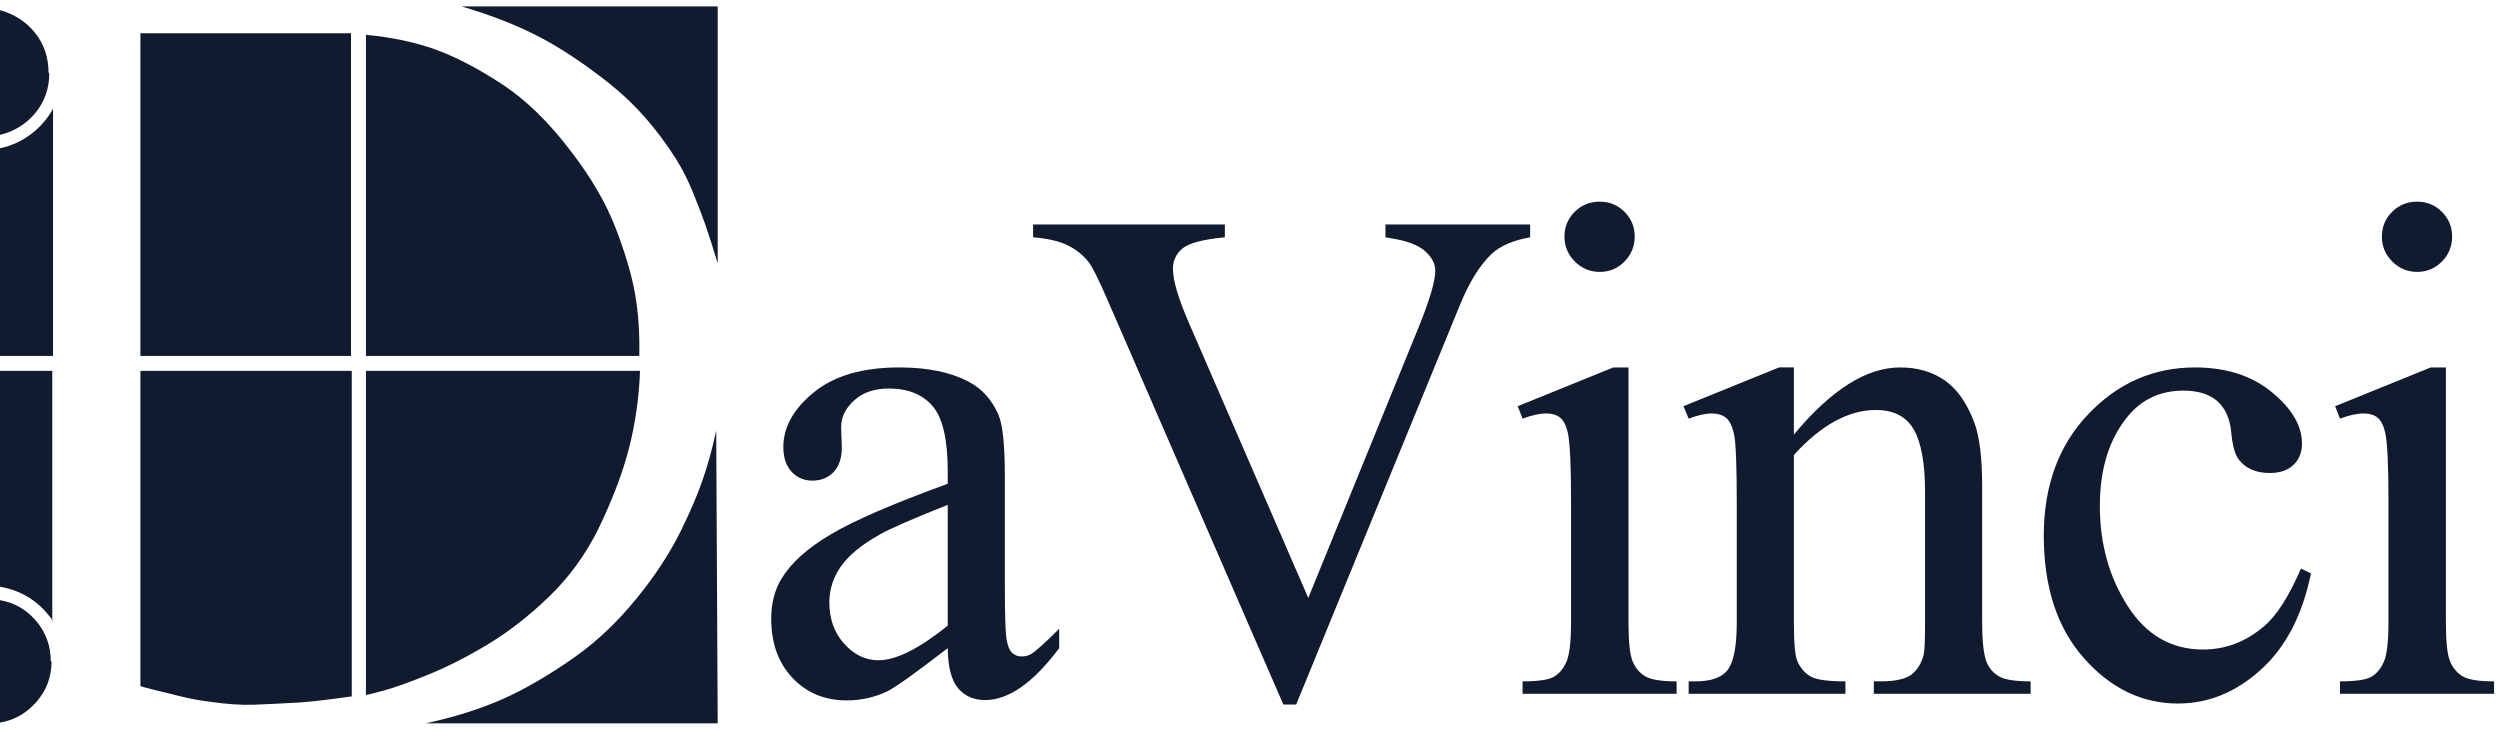
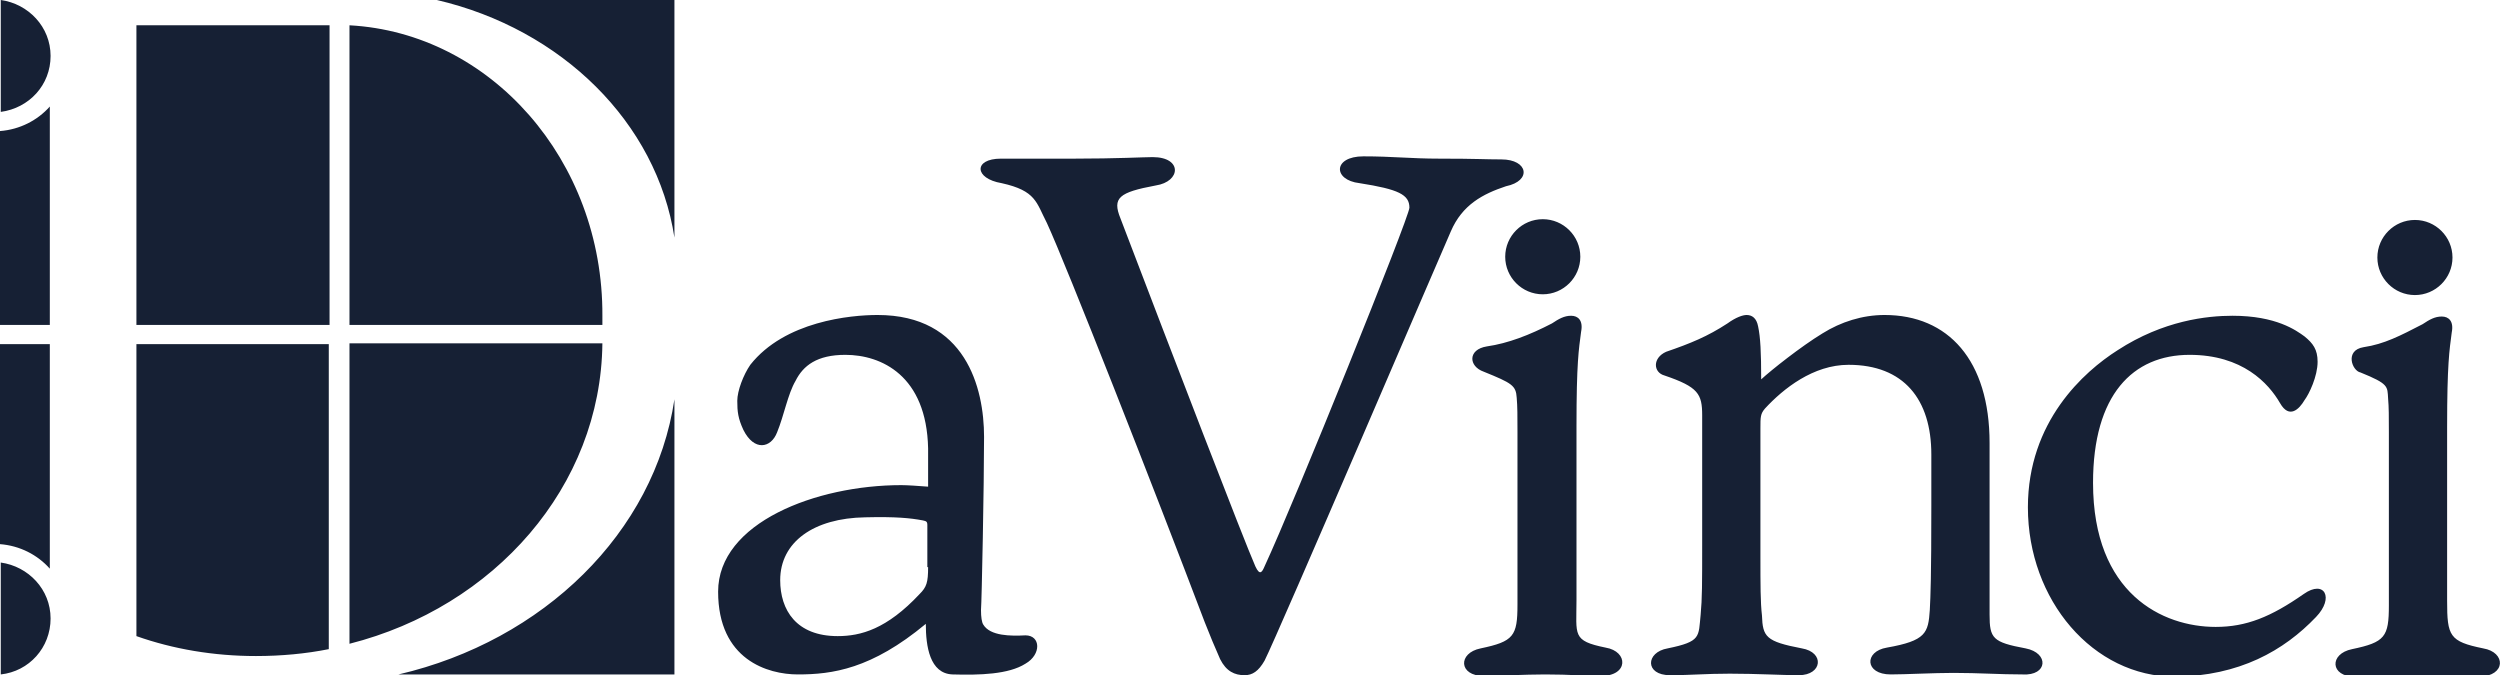
- <svg xmlns="http://www.w3.org/2000/svg" width="301px" height="88px" viewBox="0 0 301 88" version="1.1">
-   <defs />
-   <g id="Page-1" stroke="none" stroke-width="1" fill="none" fill-rule="evenodd">
-     <g id="Logo" fill="#111B2F">
-       <path d="M114.107,78.035 C110.189,81.063 107.731,82.813 106.73,83.287 C105.231,83.98 103.633,84.328 101.939,84.328 C99.299,84.328 97.125,83.426 95.417,81.619 C93.708,79.814 92.854,77.438 92.854,74.493 C92.854,72.632 93.27,71.02 94.104,69.659 C95.243,67.77 97.223,65.992 100.043,64.325 C102.862,62.658 107.55,60.631 114.107,58.242 L114.107,56.74 C114.107,52.934 113.503,50.322 112.295,48.905 C111.086,47.488 109.329,46.78 107.023,46.78 C105.273,46.78 103.883,47.253 102.855,48.197 C101.798,49.142 101.271,50.225 101.271,51.448 L101.355,53.864 C101.355,55.144 101.027,56.13 100.376,56.825 C99.722,57.518 98.868,57.866 97.813,57.866 C96.785,57.866 95.945,57.504 95.292,56.783 C94.638,56.06 94.313,55.073 94.313,53.824 C94.313,51.434 95.534,49.24 97.981,47.24 C100.424,45.24 103.856,44.239 108.272,44.239 C111.662,44.239 114.44,44.808 116.608,45.948 C118.246,46.808 119.455,48.156 120.233,49.991 C120.733,51.184 120.983,53.629 120.983,57.324 L120.983,70.285 C120.983,73.923 121.051,76.153 121.191,76.973 C121.33,77.793 121.56,78.341 121.879,78.618 C122.197,78.898 122.566,79.036 122.983,79.036 C123.428,79.036 123.817,78.938 124.15,78.743 C124.733,78.384 125.859,77.369 127.525,75.702 L127.525,78.035 C124.414,82.203 121.441,84.286 118.608,84.286 C117.247,84.286 116.163,83.814 115.356,82.869 C114.55,81.926 114.134,80.314 114.107,78.035 M114.107,75.327 L114.107,60.783 C109.912,62.45 107.204,63.632 105.981,64.325 C103.785,65.547 102.216,66.826 101.271,68.158 C100.327,69.492 99.854,70.951 99.854,72.535 C99.854,74.534 100.452,76.196 101.646,77.514 C102.841,78.835 104.216,79.494 105.772,79.494 C107.883,79.494 110.663,78.104 114.107,75.327" id="Fill-53" />
-       <path d="M184.228,27.028 L184.228,28.57 C182.228,28.93 180.713,29.569 179.685,30.487 C178.212,31.848 176.907,33.931 175.769,36.738 L156.057,84.828 L154.516,84.828 L133.346,36.112 C132.262,33.612 131.498,32.085 131.054,31.528 C130.359,30.668 129.503,29.993 128.49,29.508 C127.476,29.021 126.108,28.709 124.385,28.57 L124.385,27.028 L147.473,27.028 L147.473,28.57 C144.86,28.82 143.166,29.265 142.388,29.904 C141.611,30.543 141.222,31.361 141.222,32.362 C141.222,33.752 141.861,35.918 143.139,38.863 L157.516,71.992 L170.851,39.279 C172.156,36.056 172.809,33.82 172.809,32.57 C172.809,31.764 172.406,30.994 171.601,30.257 C170.795,29.522 169.434,29.001 167.517,28.695 C167.378,28.668 167.143,28.626 166.808,28.57 L166.808,27.028 L184.228,27.028 Z" id="Fill-55" />
-       <path d="M196.071,44.239 L196.071,74.909 C196.071,77.3 196.243,78.889 196.592,79.682 C196.938,80.473 197.452,81.063 198.132,81.452 C198.813,81.841 200.056,82.036 201.864,82.036 L201.864,83.535 L183.318,83.535 L183.318,82.036 C185.179,82.036 186.43,81.855 187.069,81.494 C187.709,81.133 188.214,80.536 188.589,79.702 C188.965,78.869 189.152,77.271 189.152,74.909 L189.152,60.199 C189.152,56.061 189.027,53.379 188.777,52.156 C188.583,51.269 188.277,50.65 187.861,50.302 C187.443,49.955 186.875,49.781 186.151,49.781 C185.374,49.781 184.43,49.989 183.318,50.407 L182.734,48.906 L194.237,44.239 L196.071,44.239 Z M192.612,24.278 C193.778,24.278 194.771,24.689 195.591,25.507 C196.411,26.327 196.82,27.319 196.82,28.486 C196.82,29.653 196.411,30.654 195.591,31.487 C194.771,32.321 193.778,32.737 192.612,32.737 C191.445,32.737 190.444,32.321 189.611,31.487 C188.777,30.654 188.361,29.653 188.361,28.486 C188.361,27.319 188.77,26.327 189.59,25.507 C190.41,24.689 191.416,24.278 192.612,24.278 L192.612,24.278 Z" id="Fill-57" />
-       <path d="M215.983,52.323 C220.455,46.935 224.719,44.238 228.777,44.238 C230.86,44.238 232.652,44.761 234.152,45.802 C235.652,46.844 236.845,48.559 237.736,50.948 C238.347,52.615 238.653,55.17 238.653,58.616 L238.653,74.91 C238.653,77.328 238.847,78.966 239.236,79.827 C239.542,80.522 240.034,81.064 240.715,81.453 C241.395,81.842 242.653,82.035 244.488,82.035 L244.488,83.536 L225.608,83.536 L225.608,82.035 L226.401,82.035 C228.178,82.035 229.423,81.764 230.131,81.223 C230.84,80.682 231.332,79.883 231.611,78.827 C231.721,78.41 231.776,77.105 231.776,74.91 L231.776,59.282 C231.776,55.809 231.325,53.288 230.422,51.719 C229.519,50.149 227.998,49.364 225.859,49.364 C222.552,49.364 219.26,51.172 215.983,54.781 L215.983,74.91 C215.983,77.493 216.135,79.091 216.441,79.701 C216.83,80.508 217.364,81.098 218.046,81.473 C218.725,81.849 220.108,82.035 222.191,82.035 L222.191,83.536 L203.314,83.536 L203.314,82.035 L204.148,82.035 C206.092,82.035 207.404,81.543 208.085,80.555 C208.767,79.572 209.107,77.688 209.107,74.91 L209.107,60.741 C209.107,56.158 209.002,53.365 208.794,52.365 C208.586,51.365 208.266,50.685 207.835,50.323 C207.404,49.963 206.829,49.782 206.106,49.782 C205.328,49.782 204.398,49.99 203.314,50.406 L202.689,48.906 L214.191,44.238 L215.983,44.238 L215.983,52.323 Z" id="Fill-59" />
-       <path d="M278.243,69.034 C277.215,74.063 275.201,77.931 272.2,80.639 C269.201,83.35 265.88,84.704 262.24,84.704 C257.907,84.704 254.128,82.885 250.905,79.244 C247.683,75.604 246.071,70.688 246.071,64.491 C246.071,58.491 247.857,53.616 251.428,49.865 C254.997,46.114 259.283,44.239 264.282,44.239 C268.033,44.239 271.116,45.233 273.534,47.219 C275.95,49.205 277.159,51.267 277.159,53.407 C277.159,54.463 276.819,55.317 276.138,55.97 C275.458,56.622 274.506,56.949 273.284,56.949 C271.644,56.949 270.408,56.423 269.574,55.366 C269.103,54.781 268.79,53.672 268.638,52.032 C268.484,50.392 267.923,49.142 266.95,48.28 C265.977,47.448 264.629,47.031 262.908,47.031 C260.13,47.031 257.893,48.059 256.197,50.115 C253.949,52.838 252.822,56.436 252.822,60.909 C252.822,65.465 253.94,69.486 256.177,72.972 C258.414,76.46 261.435,78.201 265.241,78.201 C267.963,78.201 270.408,77.271 272.576,75.41 C274.104,74.134 275.59,71.812 277.036,68.451 L278.243,69.034 Z" id="Fill-61" />
-       <path d="M294.487,44.239 L294.487,74.909 C294.487,77.3 294.661,78.889 295.01,79.682 C295.356,80.473 295.87,81.063 296.55,81.452 C297.231,81.841 298.474,82.036 300.281,82.036 L300.281,83.535 L281.735,83.535 L281.735,82.036 C283.597,82.036 284.848,81.855 285.487,81.494 C286.126,81.133 286.632,80.536 287.007,79.702 C287.382,78.869 287.57,77.271 287.57,74.909 L287.57,60.199 C287.57,56.061 287.445,53.379 287.195,52.156 C287,51.269 286.694,50.65 286.278,50.302 C285.861,49.955 285.293,49.781 284.569,49.781 C283.791,49.781 282.848,49.989 281.735,50.407 L281.152,48.906 L292.654,44.239 L294.487,44.239 Z M291.029,24.278 C292.196,24.278 293.188,24.689 294.009,25.507 C294.829,26.327 295.238,27.319 295.238,28.486 C295.238,29.653 294.829,30.654 294.009,31.487 C293.188,32.321 292.196,32.737 291.029,32.737 C289.863,32.737 288.862,32.321 288.028,31.487 C287.195,30.654 286.779,29.653 286.779,28.486 C286.779,27.319 287.188,26.327 288.008,25.507 C288.828,24.689 289.834,24.278 291.029,24.278 L291.029,24.278 Z" id="Fill-63" />
-       <path d="M5.935,8.776 C5.935,10.634 5.38,12.237 4.271,13.586 C3.162,14.935 1.739,15.819 -0,16.239 L-0,1.221 C1.739,1.702 3.147,2.616 4.226,3.964 C5.306,5.313 5.845,6.918 5.845,8.776 L5.935,8.776 Z M-0,42.855 L-0,17.857 C1.378,17.558 2.621,16.988 3.732,16.149 C4.841,15.309 5.724,14.291 6.385,13.09 L6.385,42.855 L-0,42.855 Z M6.385,74.775 C4.826,72.497 2.697,71.119 -0,70.639 L-0,44.652 L6.295,44.652 L6.295,74.775 L6.385,74.775 Z M6.206,79.63 C6.206,81.49 5.605,83.108 4.407,84.486 C3.206,85.866 1.739,86.705 -0,87.004 L-0,72.257 C1.739,72.558 3.193,73.397 4.361,74.775 C5.531,76.154 6.114,77.772 6.114,79.63 L6.206,79.63 Z M16.905,42.854 L42.261,42.854 L42.261,4.009 L16.905,4.009 L16.905,42.854 Z M41.274,83.991 C40.673,84.082 39.863,84.187 38.846,84.307 C37.824,84.427 36.927,84.517 36.147,84.576 C33.99,84.698 32.147,84.787 30.617,84.846 C29.088,84.905 27.305,84.787 25.267,84.486 C24.188,84.366 22.974,84.143 21.625,83.812 C20.276,83.482 19.182,83.213 18.343,83.002 C17.503,82.794 17.025,82.659 16.905,82.598 L16.905,44.652 L42.352,44.652 L42.352,83.856 C42.231,83.856 41.87,83.901 41.274,83.991 L41.274,83.991 Z M44.06,42.855 L44.06,4.189 C47.176,4.49 49.951,5.075 52.378,5.942 C54.805,6.813 57.488,8.206 60.425,10.123 C63.362,12.042 66.18,14.8 68.879,18.396 C71.215,21.453 72.953,24.453 74.093,27.388 C75.231,30.326 76.01,32.933 76.431,35.211 C76.849,37.49 77.03,40.038 76.971,42.855 L44.06,42.855 Z M75.757,53.868 C75.006,56.838 73.763,60.117 72.025,63.715 C70.465,66.833 68.488,69.545 66.091,71.853 C63.691,74.161 61.248,76.065 58.761,77.563 C56.274,79.061 53.89,80.275 51.614,81.205 C49.335,82.134 47.536,82.777 46.219,83.137 C44.9,83.497 44.18,83.676 44.06,83.676 L44.06,44.652 L77.06,44.652 C76.94,47.831 76.506,50.901 75.757,53.868 L75.757,53.868 Z M51.254,87.093 C54.791,86.316 57.877,85.34 60.516,84.172 C63.152,83.002 66.014,81.34 69.102,79.181 C72.189,77.023 75.052,74.207 77.691,70.729 C79.427,68.451 80.851,66.187 81.96,63.94 C83.069,61.692 83.938,59.668 84.569,57.87 C85.198,56.071 85.752,54.065 86.233,51.846 L86.412,87.093 L51.254,87.093 Z M86.412,31.704 C85.872,29.905 85.377,28.363 84.929,27.073 C84.478,25.785 83.953,24.421 83.355,22.983 C82.755,21.543 82.095,20.255 81.377,19.116 C79.098,15.519 76.475,12.538 73.51,10.169 C70.541,7.802 67.724,5.913 65.056,4.505 C62.388,3.096 59.226,1.852 55.569,0.772 L86.412,0.772 L86.412,31.704 Z" id="Fill-65" />
-     </g>
+ <svg xmlns="http://www.w3.org/2000/svg" xmlns:xlink="http://www.w3.org/1999/xlink" version="1.1" id="Layer_1" x="0px" y="0px" viewBox="0 0 326.2 88" style="enable-background:new 0 0 326.2 88;" xml:space="preserve">
+   <style type="text/css">
+ 	.st0{clip-path:url(#SVGID_2_);fill:#162034;}
+ </style>
+   <g>
+     <defs>
+       <rect id="SVGID_1_" width="326.2" height="88.2" />
+     </defs>
+     <clipPath id="SVGID_2_">
+       <use xlink:href="#SVGID_1_" style="overflow:visible;" />
+     </clipPath>
+     <path class="st0" d="M6.5,44.9H0v26.1c2.6,0.2,4.9,1.4,6.5,3.2V44.9z M0,17.1v25.3h6.5V13.9C4.9,15.7,2.6,16.9,0,17.1 M6.6,7.3   c0-3.8-2.9-6.8-6.5-7.3v14.6C3.8,14.1,6.6,11.1,6.6,7.3 M6.6,80.7c0-3.8-2.9-6.8-6.5-7.3V88C3.8,87.6,6.6,84.5,6.6,80.7 M17.8,42.4   h25.2V3.3H17.8V42.4z M33.4,85.6c3.3,0,6.5-0.3,9.5-0.9l0-39.8H17.8v38V83C22.6,84.7,27.9,85.6,33.4,85.6 M45.6,84   c18.9-4.8,32.8-20.5,33-39.2h-33V84z M45.6,3.3v0.2v38.9h33h0c0-0.4,0-0.8,0-1.2C78.7,20.9,64,4.3,45.6,3.3 M88,31V0H57   C73.3,3.8,85.7,16,88,31 M52,88h36V52.1C85.4,69.5,70.9,83.6,52,88 M121.1,74c0,2-0.2,2.6-1.1,3.5c-4.3,4.6-7.7,5.5-10.7,5.5   c-5.4,0-7.5-3.4-7.5-7.3c0-5,4.4-8.1,11.1-8.2c4-0.1,5.9,0.1,7.5,0.4c0.4,0.1,0.6,0.1,0.6,0.6V74z M128.4,57   c0-6.4-2.4-15.9-13.9-15.9c-3.5,0-12.1,0.8-16.6,6.5c-0.9,1.3-1.7,3.4-1.7,4.7c0,1.4,0.1,2.3,0.8,3.8c1.4,2.8,3.6,2.4,4.4,0.3   c0.9-2.2,1.4-5,2.4-6.7c1-2,2.8-3.4,6.5-3.4c4.7,0,10.6,2.7,10.8,12.2v5c-1.3-0.1-2.7-0.2-3.5-0.2c-11.1,0-23.9,4.9-23.9,13.9   c0,8.9,6.5,10.8,10.4,10.8c4.5,0,9.6-0.7,16.7-6.6c0,2.9,0.5,6.5,3.5,6.6c3.5,0.1,7.3,0,9.5-1.4c2.1-1.2,2-3.7,0-3.7   c-1.9,0.1-4.6,0.1-5.5-1.4c-0.2-0.3-0.3-1-0.3-1.9C128.1,78.4,128.4,63.3,128.4,57 M195.9,20.8c-2.2,0-3.1-0.1-8.1-0.1   c-3.7,0-6.1-0.3-9.9-0.3c-4,0-4,3.1-0.5,3.5c5.1,0.8,6.5,1.5,6.5,3.2c0,1.2-15,38.4-18.9,46.8c-0.3,0.7-0.6,1.3-1.2,0   c-1.5-3.4-10.7-27.3-17.6-45.4c-1.1-2.7-0.2-3.4,4.6-4.3c3.3-0.5,3.5-3.7-0.4-3.7c-1.1,0-4.8,0.2-10.2,0.2c-4.6,0-5.8,0-9.6,0   c-3.6,0-3.5,2.6,0.1,3.2c4.5,1,4.5,2.5,5.9,5.2c2.5,5.4,14,34.7,20.6,52.1c0.8,2,1.2,3,2,4.8c0.8,1.6,1.9,2.1,3.2,2.1   c1,0,1.8-0.5,2.6-1.9c1.6-3.1,23.7-54.7,24.3-56c1.5-3.5,4.2-4.9,7.2-5.9C199.9,23.6,199.4,20.8,195.9,20.8 M206.2,33.5   c0-2.7-2.2-4.9-4.9-4.9c-2.7,0-4.9,2.2-4.9,4.9c0,2.7,2.2,4.9,4.9,4.9C204,38.4,206.2,36.2,206.2,33.5 M209.5,84.5   c-4.4-0.9-3.8-1.6-3.8-6.2V55.6c0-8.3,0.3-10,0.6-12.3c0.3-1.5-0.4-2.1-1.3-2.1c-0.9,0-1.6,0.4-2.5,1c-2.9,1.5-5.7,2.6-8.5,3   c-2.5,0.4-2.4,2.6-0.4,3.3c3.7,1.5,4.2,1.8,4.3,3.4c0.1,1.1,0.1,2.4,0.1,4.4v22.6c0,4.1-0.5,4.8-4.8,5.7c-3,0.6-2.9,3.6,0.4,3.6   c1.7,0,5.4-0.2,8-0.2c3.5,0,4.9,0.2,7.3,0.2C212.5,88.2,212.5,85,209.5,84.5 M264.3,84.6c-4.3-0.8-4.7-1.3-4.7-4.4V57.8   c0-10.8-5.4-16.7-13.7-16.7c-2.9,0-5.7,0.9-8.1,2.4c-2.8,1.7-6.7,4.8-8,6c0-3.5-0.1-5.5-0.4-6.9c-0.2-1.1-0.8-1.5-1.5-1.5   c-0.5,0-1.4,0.3-2.5,1.1c-2.6,1.7-4.8,2.6-8,3.7c-1.8,0.8-1.7,2.7-0.2,3.1c4.4,1.5,4.9,2.4,4.9,5.2V71c0,5.1,0,7.1-0.2,9.2   c-0.3,2.9,0.1,3.5-4.3,4.4c-2.9,0.5-3,3.5,0.3,3.5c2.7,0,4.6-0.2,7.8-0.2c3.6,0,6.9,0.2,9,0.2c3.1,0,3.4-3,0.4-3.5   c-4.7-0.9-5.1-1.5-5.2-4.3c-0.2-1.7-0.2-4-0.2-7.7V55.9c0-1.5,0-1.9,0.6-2.6c2.4-2.6,6.3-5.7,10.9-5.7c7.2,0,10.8,4.5,10.8,11.7   v6.7c0,9.3-0.1,11.7-0.2,13.6c-0.2,3-0.5,4-5.6,4.9c-3,0.5-2.9,3.5,0.5,3.5c1.9,0,5.6-0.2,8.2-0.2c3.3,0,6,0.2,9,0.2   C267.2,88.2,267.4,85.2,264.3,84.6 M302.2,80.5c2.4-2.5,1.1-4.9-1.6-3c-4.3,3-7.5,4.3-11.5,4.3c-6.9,0-16-4.3-16-18.8   c0-11.5,5.2-16.7,12.6-16.7c6.9,0,10.3,3.7,11.8,6.3c1.2,2.1,2.5,0.8,3.2-0.4c0.6-0.8,1.7-3.1,1.7-5c0-1.6-0.6-2.4-1.7-3.3   c-1.1-0.8-3.7-2.7-9.4-2.7c-3.3,0-9,0.6-15,4.5c-4.4,2.8-11.7,9.3-11.7,20.5c0,12.1,8.5,22.1,19.2,22.1   C292.2,88.2,298,84.9,302.2,80.5 M320,33.6c0-2.7-2.2-4.9-4.9-4.9s-4.9,2.2-4.9,4.9c0,2.7,2.2,4.9,4.9,4.9S320,36.3,320,33.6    M324,84.6c-4.4-0.9-4.7-1.6-4.7-6.2V55.7c0-8.2,0.3-10,0.6-12.3c0.3-1.5-0.4-2.1-1.3-2.1c-0.9,0-1.6,0.4-2.5,1   c-2.9,1.5-5,2.6-7.7,3c-2.5,0.4-1.5,3.1-0.4,3.3c3.7,1.5,3.5,1.8,3.6,3.4c0.1,1.1,0.1,2.4,0.1,4.4v22.6c0,4.1-0.5,4.8-4.8,5.7   c-3,0.6-2.9,3.6,0.4,3.6c1.7,0,5.4-0.2,8-0.2c3.5,0,5.9,0.2,8.2,0.2C327,88.2,327,85.1,324,84.6" />
  </g>
</svg>
